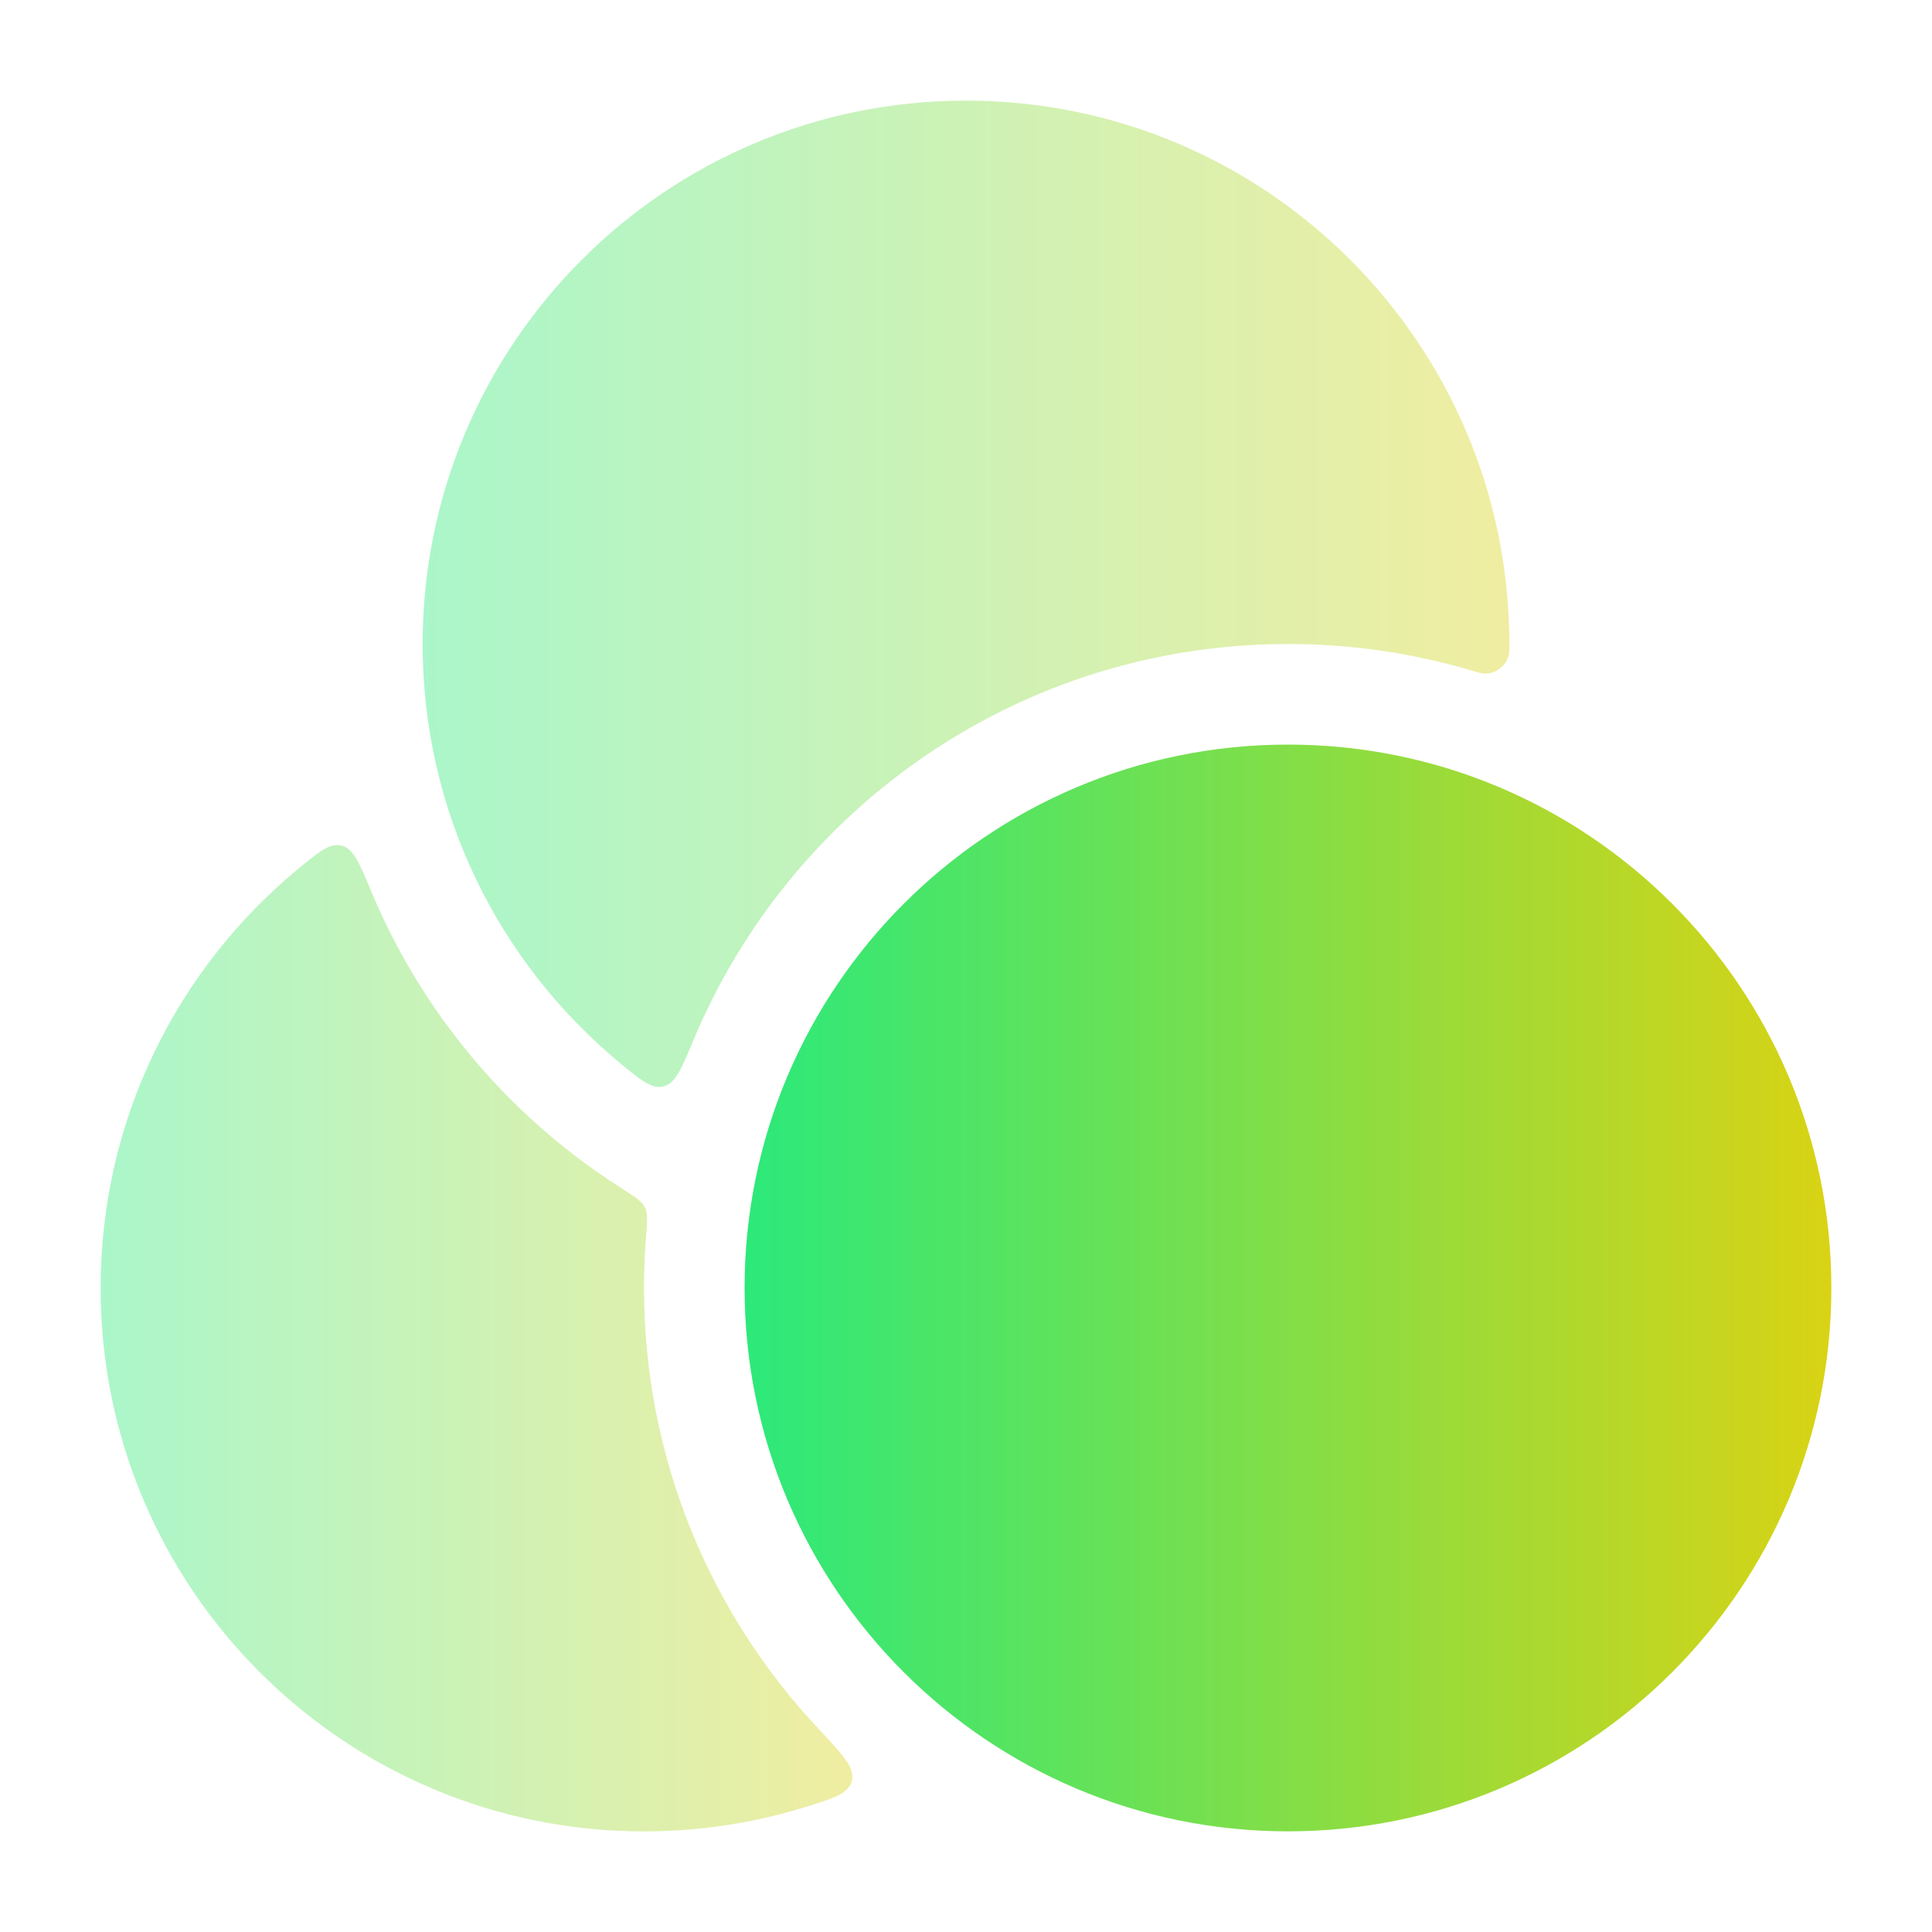
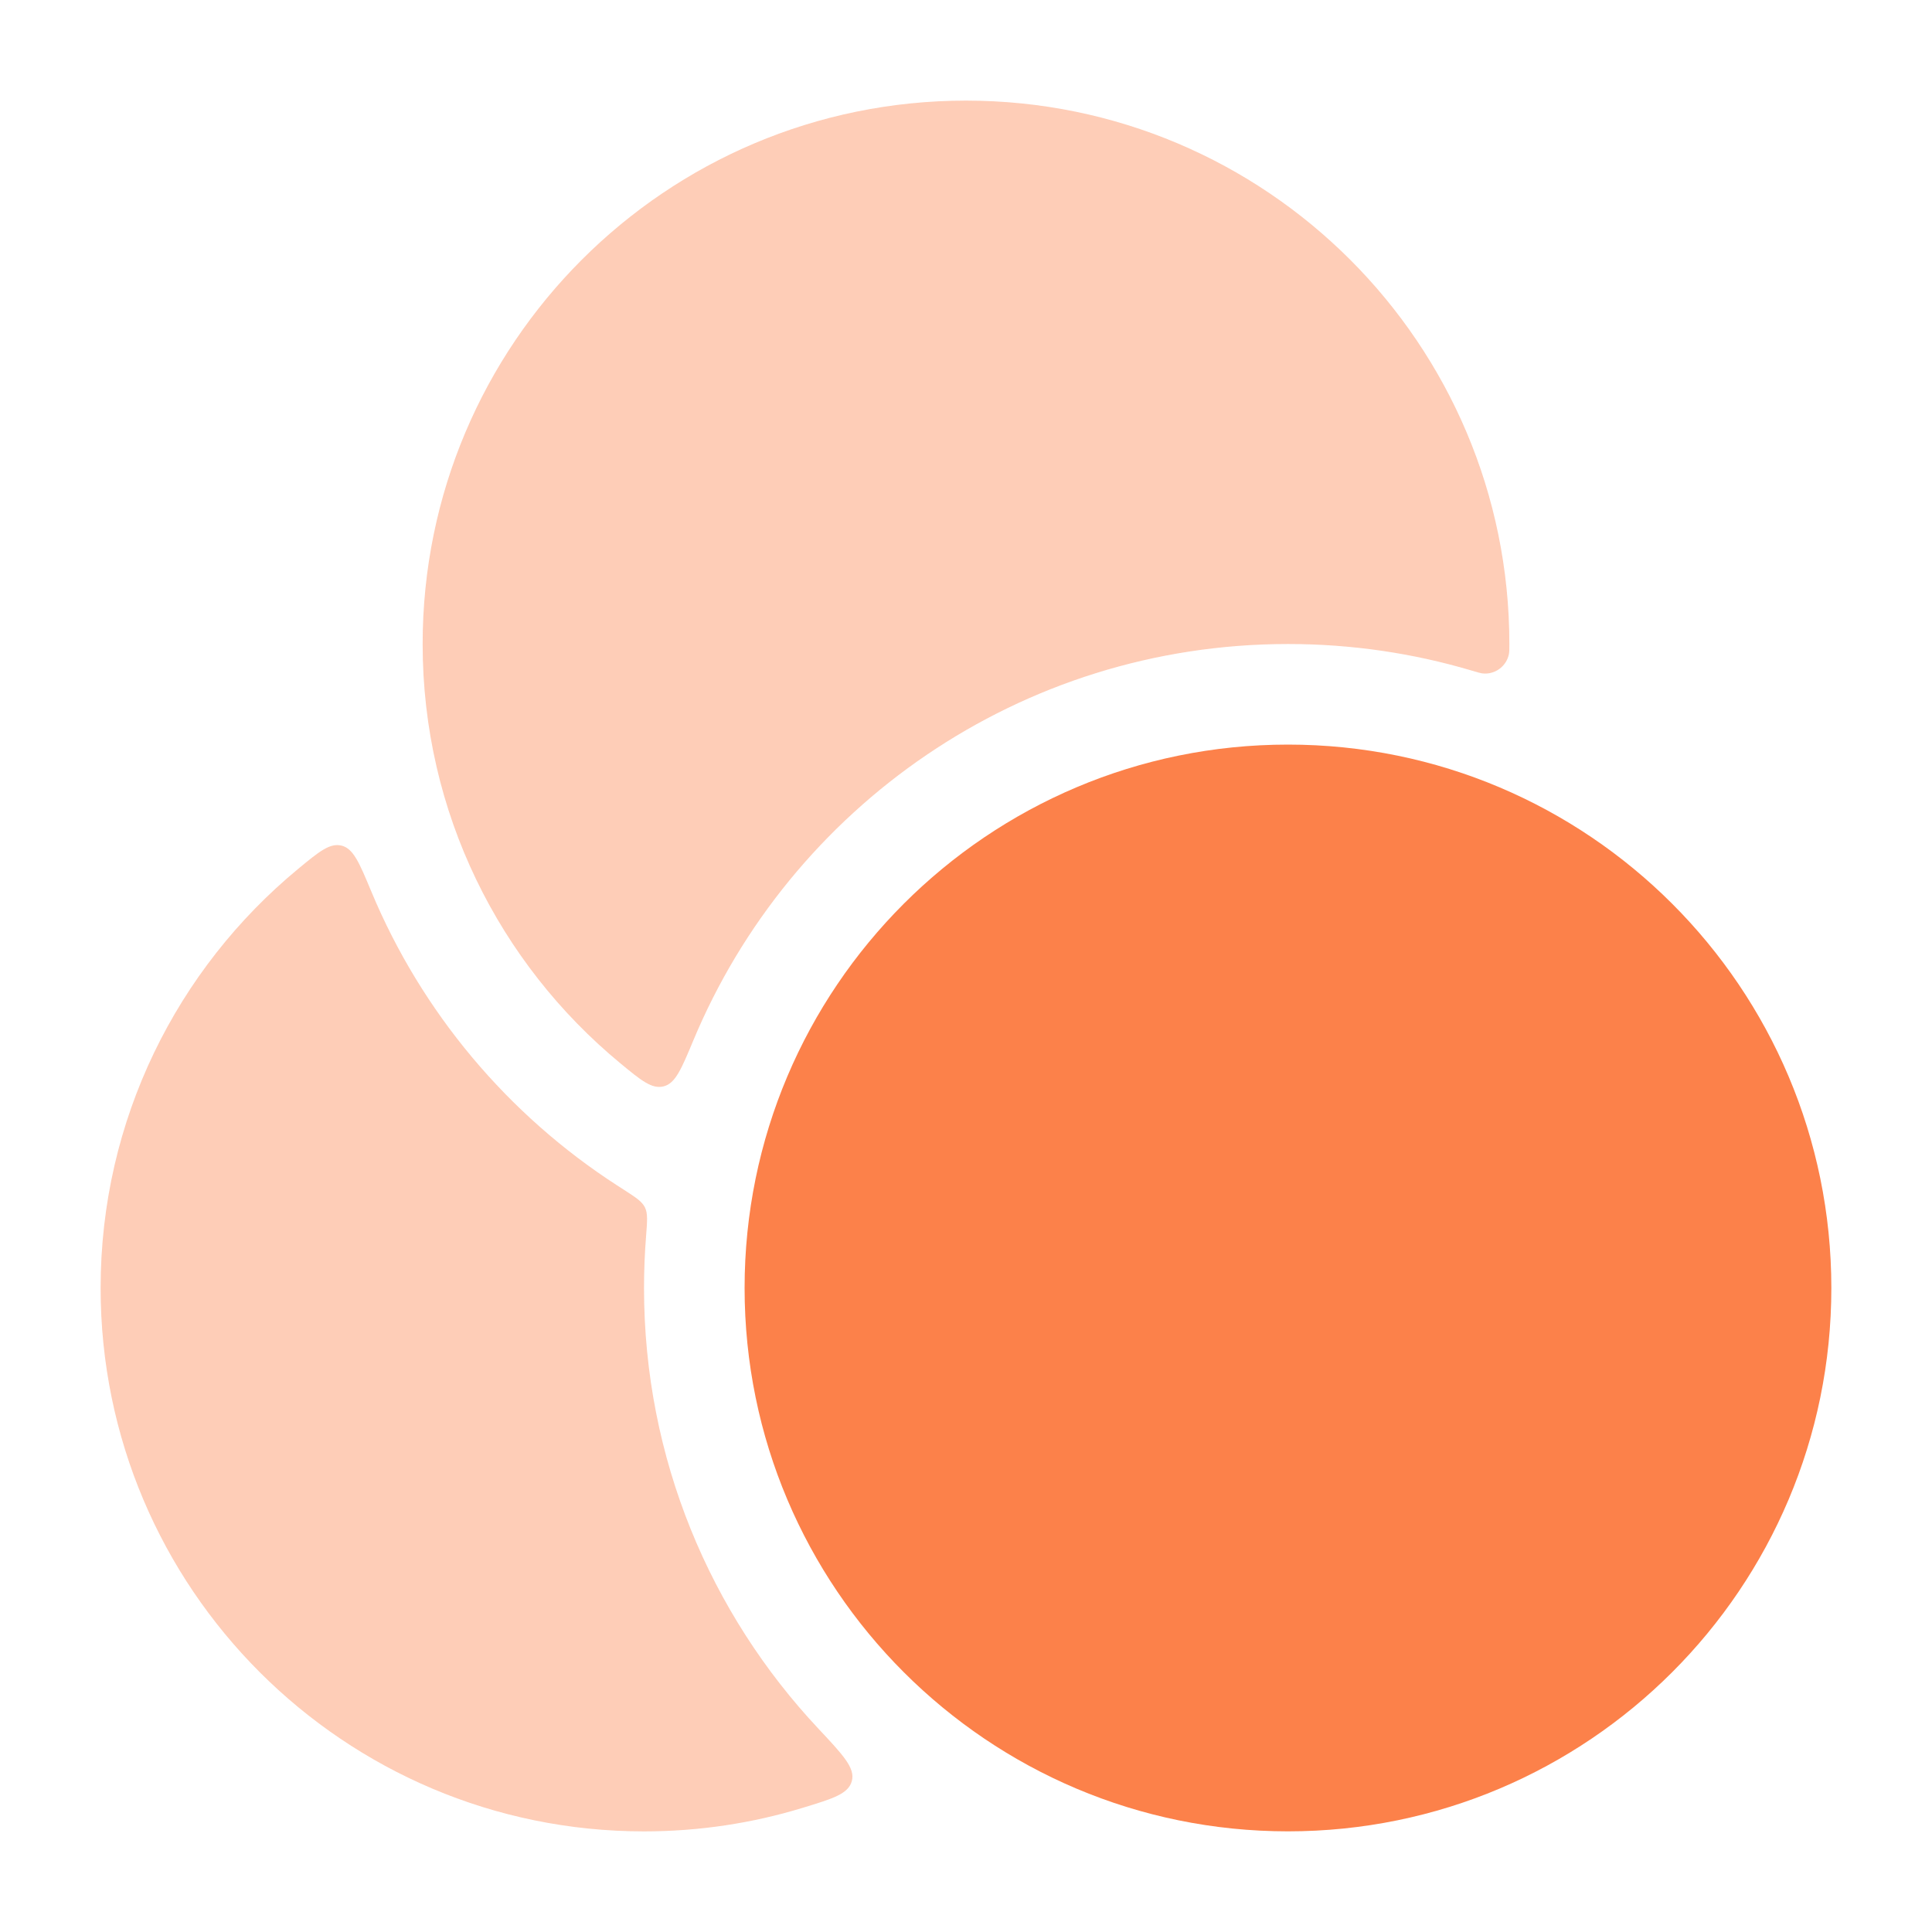
<svg xmlns="http://www.w3.org/2000/svg" width="50" height="50" viewBox="0 0 50 50" fill="none">
-   <path d="M19.27 33.333C19.27 25.567 25.567 19.27 33.333 19.27C41.099 19.27 47.395 25.567 47.395 33.333C47.395 41.099 41.099 47.395 33.333 47.395C25.567 47.395 19.27 41.099 19.27 33.333Z" fill="url(#paint0_linear_9117_31319)" />
-   <path opacity="0.4" d="M10.938 16.667C10.938 8.9 17.233 2.604 25 2.604C32.767 2.604 39.062 8.9 39.062 16.667C39.062 16.8 39.062 16.866 39.051 16.925C38.99 17.24 38.696 17.46 38.377 17.429C38.317 17.423 38.238 17.399 38.079 17.352C36.575 16.906 34.982 16.667 33.333 16.667C26.398 16.667 20.452 20.903 17.942 26.929C17.633 27.669 17.479 28.039 17.174 28.115C16.868 28.19 16.593 27.963 16.045 27.51C12.925 24.93 10.938 21.031 10.938 16.667Z" fill="url(#paint1_linear_9117_31319)" />
-   <path opacity="0.4" d="M16.667 33.334C16.667 32.883 16.685 32.437 16.72 31.996C16.751 31.6 16.767 31.402 16.691 31.248C16.614 31.093 16.456 30.991 16.14 30.787L15.969 30.677C13.152 28.857 10.915 26.207 9.609 23.071C9.301 22.331 9.146 21.961 8.841 21.885C8.535 21.81 8.261 22.037 7.712 22.49C4.592 25.07 2.604 28.969 2.604 33.334C2.604 41.1 8.9 47.396 16.667 47.396C18.096 47.396 19.476 47.183 20.775 46.786C21.562 46.546 21.956 46.426 22.046 46.091C22.135 45.755 21.817 45.417 21.182 44.74C18.382 41.758 16.667 37.746 16.667 33.334Z" fill="url(#paint2_linear_9117_31319)" />
+   <path d="M19.27 33.333C19.27 25.567 25.567 19.27 33.333 19.27C41.099 19.27 47.395 25.567 47.395 33.333C47.395 41.099 41.099 47.395 33.333 47.395C25.567 47.395 19.27 41.099 19.27 33.333Z" fill="url(#paint0_linear_964_1940)" />
+   <path opacity="0.4" d="M10.938 16.667C10.938 8.9 17.233 2.604 25 2.604C32.767 2.604 39.062 8.9 39.062 16.667C39.062 16.8 39.062 16.866 39.051 16.925C38.99 17.24 38.696 17.46 38.377 17.429C38.317 17.423 38.238 17.399 38.079 17.352C36.575 16.906 34.982 16.667 33.333 16.667C26.398 16.667 20.452 20.903 17.942 26.929C17.633 27.669 17.479 28.039 17.174 28.115C16.868 28.19 16.593 27.963 16.045 27.51C12.925 24.93 10.938 21.031 10.938 16.667Z" fill="url(#paint1_linear_964_1940)" />
+   <path opacity="0.4" d="M16.667 33.334C16.667 32.883 16.685 32.437 16.72 31.996C16.751 31.6 16.767 31.402 16.691 31.248C16.614 31.093 16.456 30.991 16.14 30.787L15.969 30.677C13.152 28.857 10.915 26.207 9.609 23.071C9.301 22.331 9.146 21.961 8.841 21.885C8.535 21.81 8.261 22.037 7.712 22.49C4.592 25.07 2.604 28.969 2.604 33.334C2.604 41.1 8.9 47.396 16.667 47.396C18.096 47.396 19.476 47.183 20.775 46.786C21.562 46.546 21.956 46.426 22.046 46.091C22.135 45.755 21.817 45.417 21.182 44.74C18.382 41.758 16.667 37.746 16.667 33.334Z" fill="url(#paint2_linear_964_1940)" />
  <defs>
-     <linearGradient id="paint0_linear_9117_31319" x1="19.27" y1="33.333" x2="47.395" y2="33.333" gradientUnits="userSpaceOnUse">
-       <stop stop-color="#2CE97A" />
-       <stop offset="1" stop-color="#D9D314" />
+     <linearGradient id="paint0_linear_964_1940" x1="19.27" y1="33.333" x2="47.395" y2="33.333" gradientUnits="userSpaceOnUse">
+       <stop stop-color="#FC814A" />
+       <stop offset="1" stop-color="#FC814A" />
    </linearGradient>
-     <linearGradient id="paint1_linear_9117_31319" x1="10.938" y1="15.367" x2="39.062" y2="15.367" gradientUnits="userSpaceOnUse">
-       <stop stop-color="#2CE97A" />
-       <stop offset="1" stop-color="#D9D314" />
+     <linearGradient id="paint1_linear_964_1940" x1="10.938" y1="15.367" x2="39.062" y2="15.367" gradientUnits="userSpaceOnUse">
+       <stop stop-color="#FC814A" />
+       <stop offset="1" stop-color="#FC814A" />
    </linearGradient>
-     <linearGradient id="paint2_linear_9117_31319" x1="2.604" y1="34.634" x2="22.06" y2="34.634" gradientUnits="userSpaceOnUse">
-       <stop stop-color="#2CE97A" />
-       <stop offset="1" stop-color="#D9D314" />
+     <linearGradient id="paint2_linear_964_1940" x1="2.604" y1="34.634" x2="22.06" y2="34.634" gradientUnits="userSpaceOnUse">
+       <stop stop-color="#FC814A" />
+       <stop offset="1" stop-color="#FC814A" />
    </linearGradient>
  </defs>
</svg>
